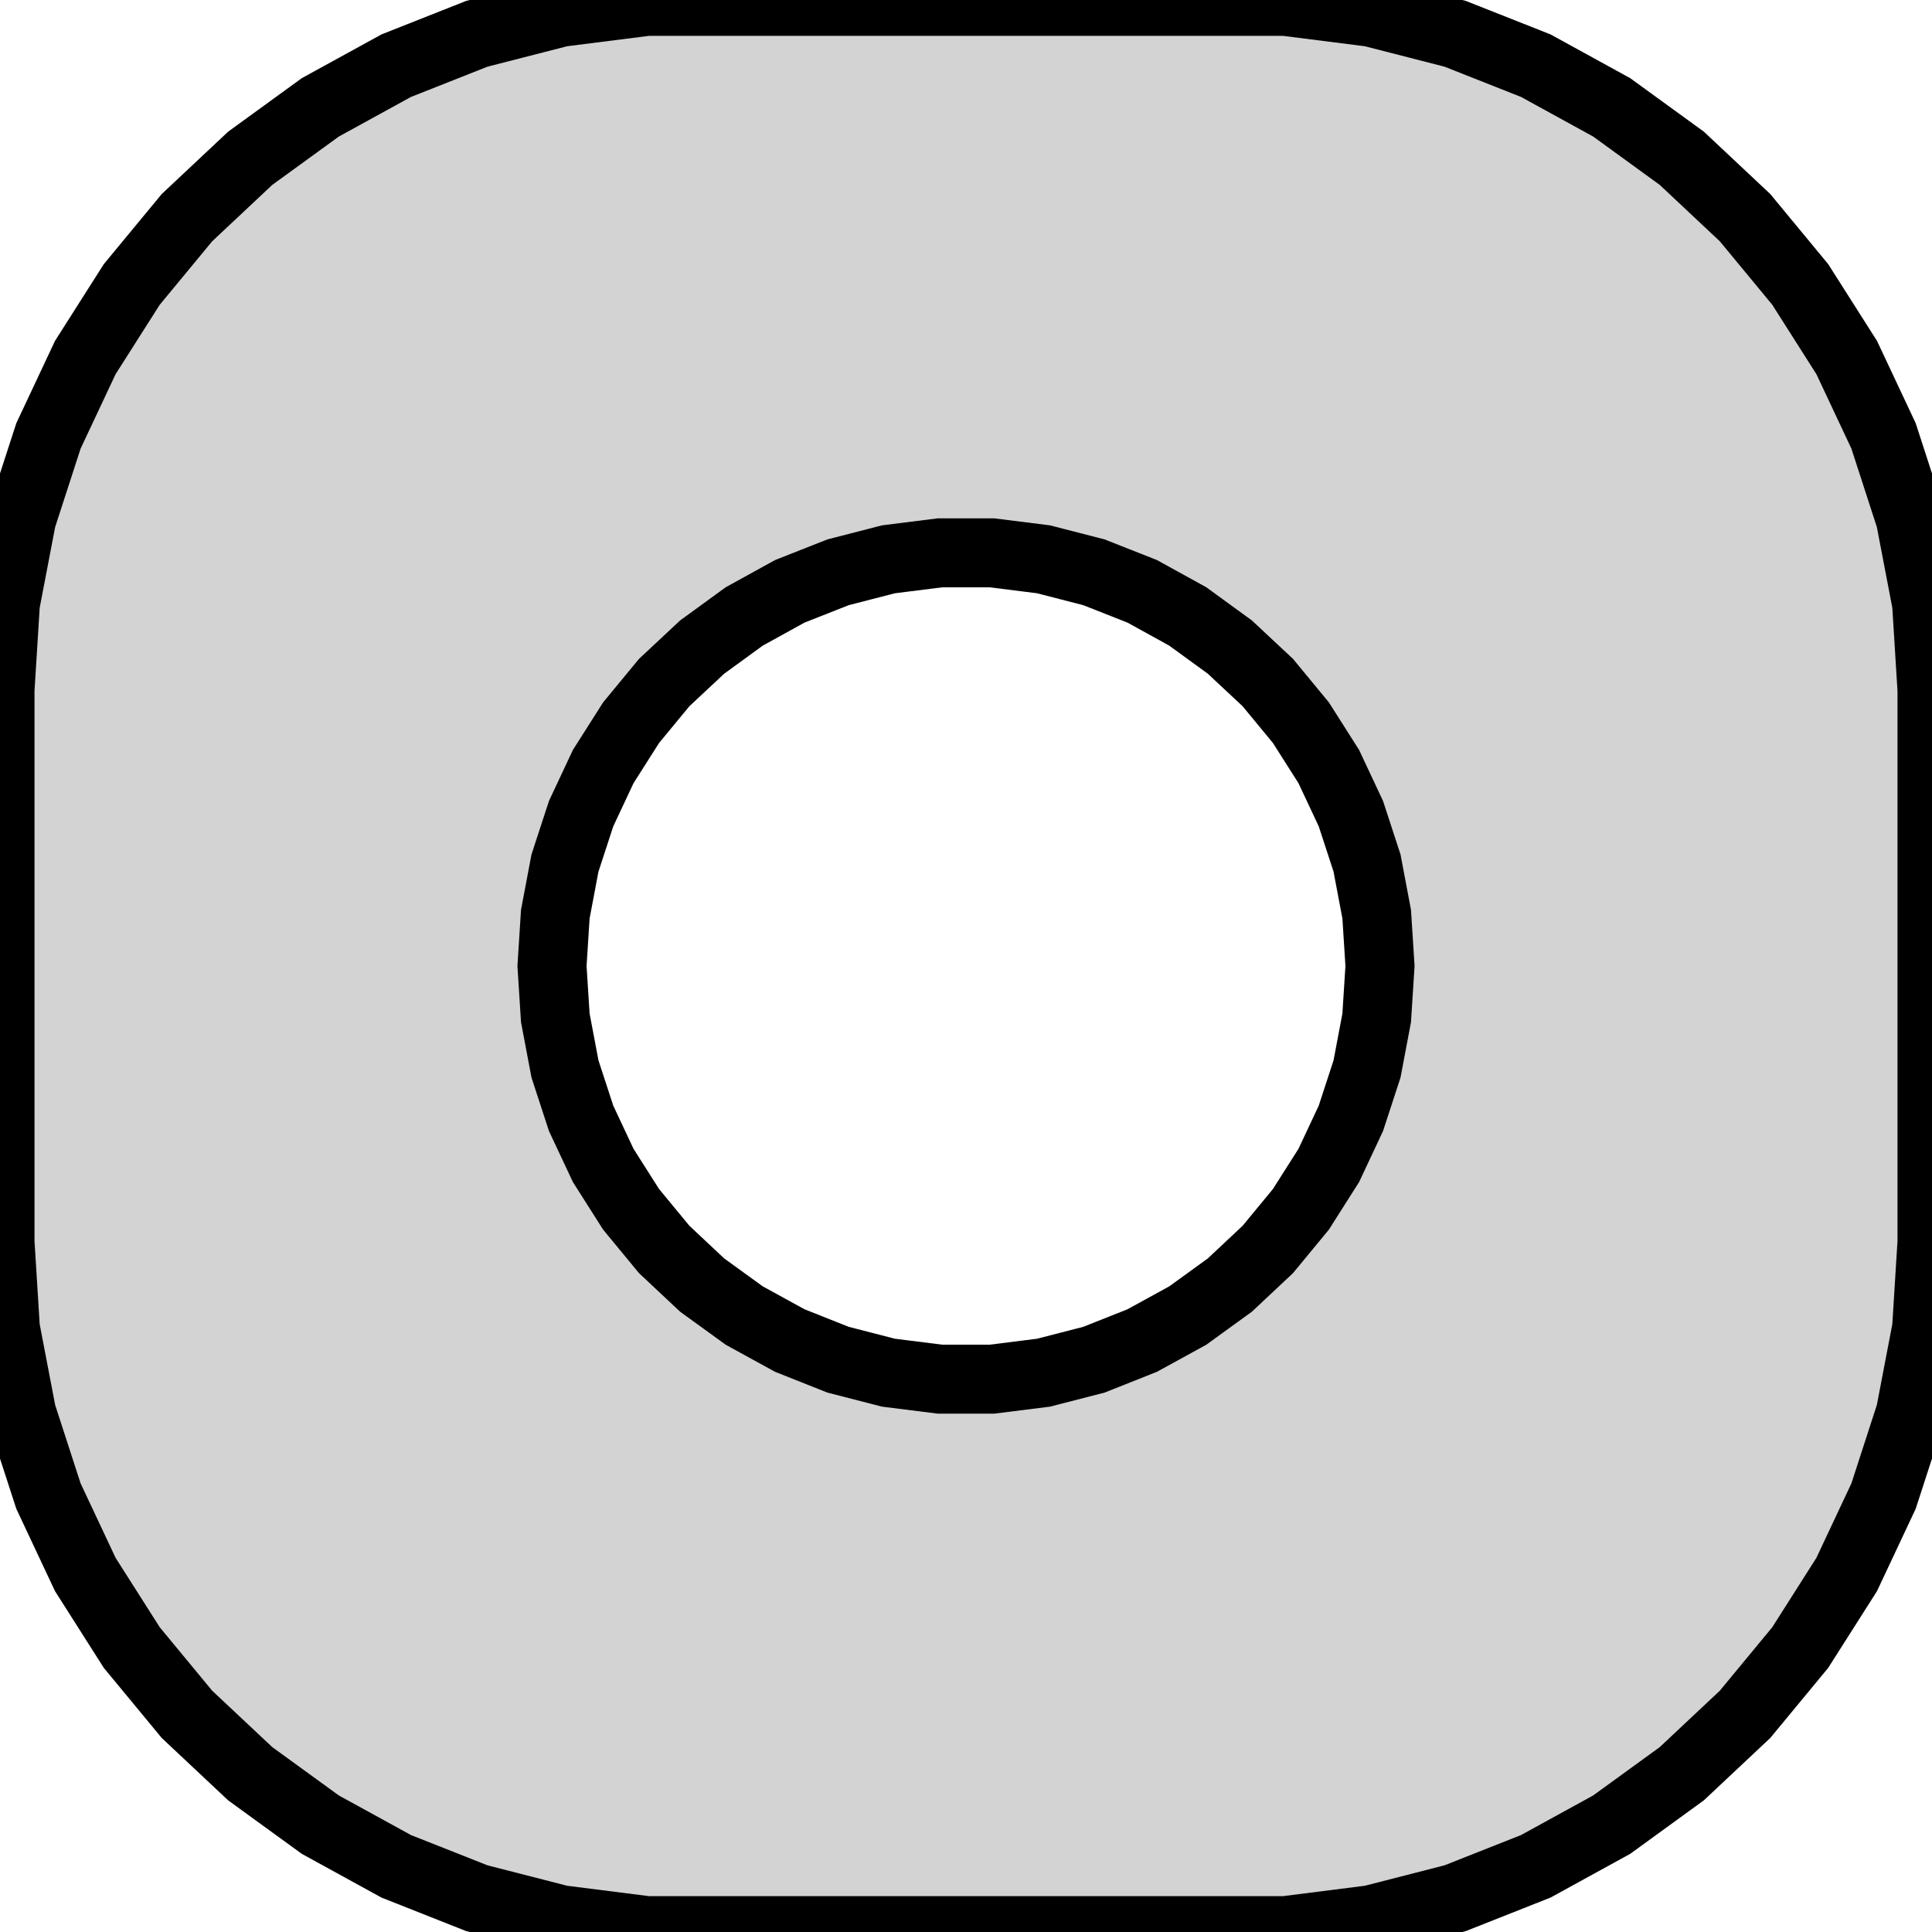
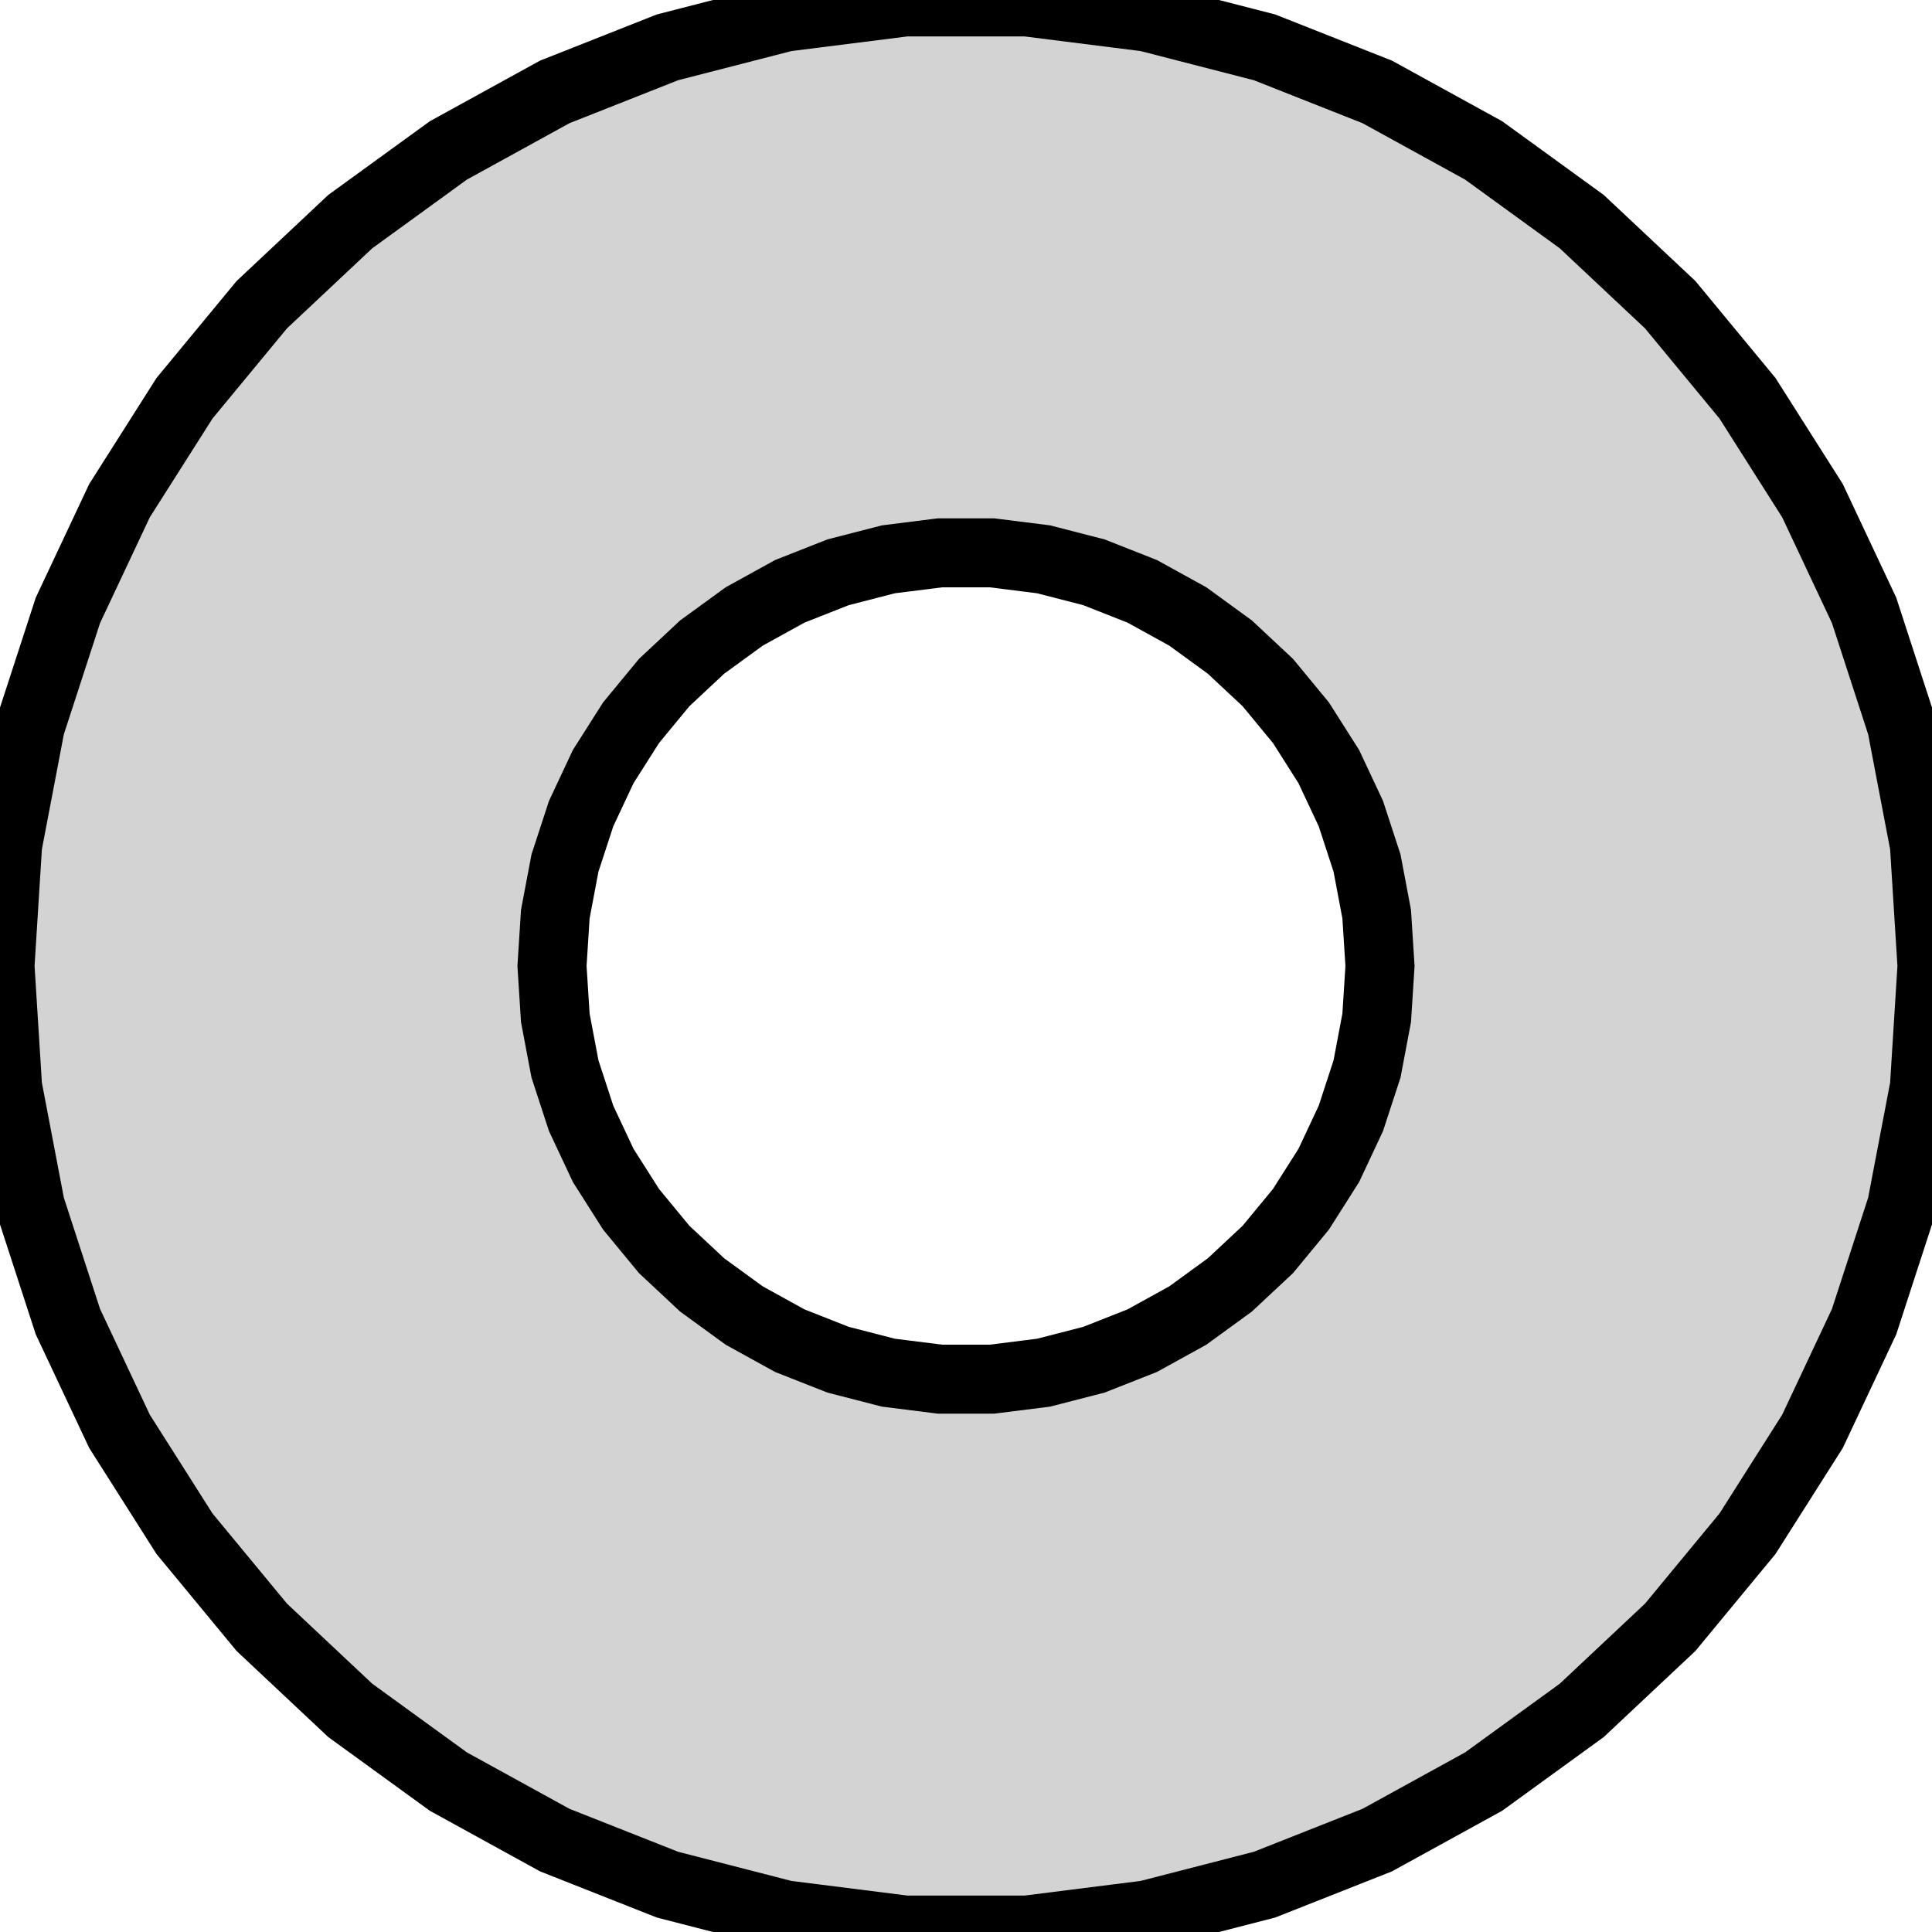
- <svg xmlns="http://www.w3.org/2000/svg" width="14mm" height="14mm" viewBox="-7 -24 14 14" version="1.1">
-   <path d=" M 2.937,-10.089 L 3.545,-10.245 L 4.129,-10.476 L 4.679,-10.778 L 5.187,-11.147 L 5.645,-11.577  L 6.045,-12.061 L 6.382,-12.591 L 6.649,-13.159 L 6.843,-13.757 L 6.961,-14.373 L 7,-15  L 7,-19 L 6.961,-19.627 L 6.843,-20.243 L 6.649,-20.841 L 6.382,-21.409 L 6.045,-21.939  L 5.645,-22.423 L 5.187,-22.853 L 4.679,-23.222 L 4.129,-23.524 L 3.545,-23.755 L 2.937,-23.911  L 2.314,-23.99 L -2.314,-23.99 L -2.937,-23.911 L -3.545,-23.755 L -4.129,-23.524 L -4.679,-23.222  L -5.187,-22.853 L -5.645,-22.423 L -6.045,-21.939 L -6.382,-21.409 L -6.649,-20.841 L -6.843,-20.243  L -6.961,-19.627 L -7,-19 L -7,-15 L -6.961,-14.373 L -6.843,-13.757 L -6.649,-13.159  L -6.382,-12.591 L -6.045,-12.061 L -5.645,-11.577 L -5.187,-11.147 L -4.679,-10.778 L -4.129,-10.476  L -3.545,-10.245 L -2.937,-10.089 L -2.314,-10.01 L 2.314,-10.01 z M -0.188,-14.006 L -0.562,-14.053 L -0.927,-14.147 L -1.277,-14.286 L -1.607,-14.467 L -1.912,-14.688  L -2.187,-14.946 L -2.427,-15.237 L -2.629,-15.555 L -2.789,-15.896 L -2.906,-16.254 L -2.976,-16.624  L -3,-17 L -2.976,-17.376 L -2.906,-17.746 L -2.789,-18.104 L -2.629,-18.445 L -2.427,-18.763  L -2.187,-19.054 L -1.912,-19.311 L -1.607,-19.533 L -1.277,-19.715 L -0.927,-19.853 L -0.562,-19.947  L -0.188,-19.994 L 0.188,-19.994 L 0.562,-19.947 L 0.927,-19.853 L 1.277,-19.715 L 1.607,-19.533  L 1.912,-19.311 L 2.187,-19.054 L 2.427,-18.763 L 2.629,-18.445 L 2.789,-18.104 L 2.906,-17.746  L 2.976,-17.376 L 3,-17 L 2.976,-16.624 L 2.906,-16.254 L 2.789,-15.896 L 2.629,-15.555  L 2.427,-15.237 L 2.187,-14.946 L 1.912,-14.688 L 1.607,-14.467 L 1.277,-14.286 L 0.927,-14.147  L 0.562,-14.053 L 0.188,-14.006 z " stroke="black" fill="lightgray" stroke-width="0.5" />
+ <svg xmlns="http://www.w3.org/2000/svg" width="14mm" height="14mm" viewBox="-7 -31 14 14" version="1.1">
+   <path d=" M 1.312,-17.124 L 2.163,-17.343 L 2.98,-17.666 L 3.751,-18.09 L 4.462,-18.606 L 5.103,-19.208  L 5.663,-19.886 L 6.134,-20.628 L 6.508,-21.423 L 6.78,-22.259 L 6.945,-23.123 L 7,-24  L 6.945,-24.877 L 6.78,-25.741 L 6.508,-26.577 L 6.134,-27.372 L 5.663,-28.114 L 5.103,-28.792  L 4.462,-29.394 L 3.751,-29.91 L 2.98,-30.334 L 2.163,-30.657 L 1.312,-30.876 L 0.44,-30.986  L -0.44,-30.986 L -1.312,-30.876 L -2.163,-30.657 L -2.98,-30.334 L -3.751,-29.91 L -4.462,-29.394  L -5.103,-28.792 L -5.663,-28.114 L -6.134,-27.372 L -6.508,-26.577 L -6.78,-25.741 L -6.945,-24.877  L -7,-24 L -6.945,-23.123 L -6.78,-22.259 L -6.508,-21.423 L -6.134,-20.628 L -5.663,-19.886  L -5.103,-19.208 L -4.462,-18.606 L -3.751,-18.09 L -2.98,-17.666 L -2.163,-17.343 L -1.312,-17.124  L -0.44,-17.014 L 0.44,-17.014 z M -0.188,-21.006 L -0.562,-21.053 L -0.927,-21.147 L -1.277,-21.285 L -1.607,-21.467 L -1.912,-21.689  L -2.187,-21.946 L -2.427,-22.237 L -2.629,-22.555 L -2.789,-22.896 L -2.906,-23.254 L -2.976,-23.624  L -3,-24 L -2.976,-24.376 L -2.906,-24.746 L -2.789,-25.104 L -2.629,-25.445 L -2.427,-25.763  L -2.187,-26.054 L -1.912,-26.311 L -1.607,-26.533 L -1.277,-26.715 L -0.927,-26.853 L -0.562,-26.947  L -0.188,-26.994 L 0.188,-26.994 L 0.562,-26.947 L 0.927,-26.853 L 1.277,-26.715 L 1.607,-26.533  L 1.912,-26.311 L 2.187,-26.054 L 2.427,-25.763 L 2.629,-25.445 L 2.789,-25.104 L 2.906,-24.746  L 2.976,-24.376 L 3,-24 L 2.976,-23.624 L 2.906,-23.254 L 2.789,-22.896 L 2.629,-22.555  L 2.427,-22.237 L 2.187,-21.946 L 1.912,-21.689 L 1.607,-21.467 L 1.277,-21.285 L 0.927,-21.147  L 0.562,-21.053 L 0.188,-21.006 z " stroke="black" fill="lightgray" stroke-width="0.5" />
</svg>
